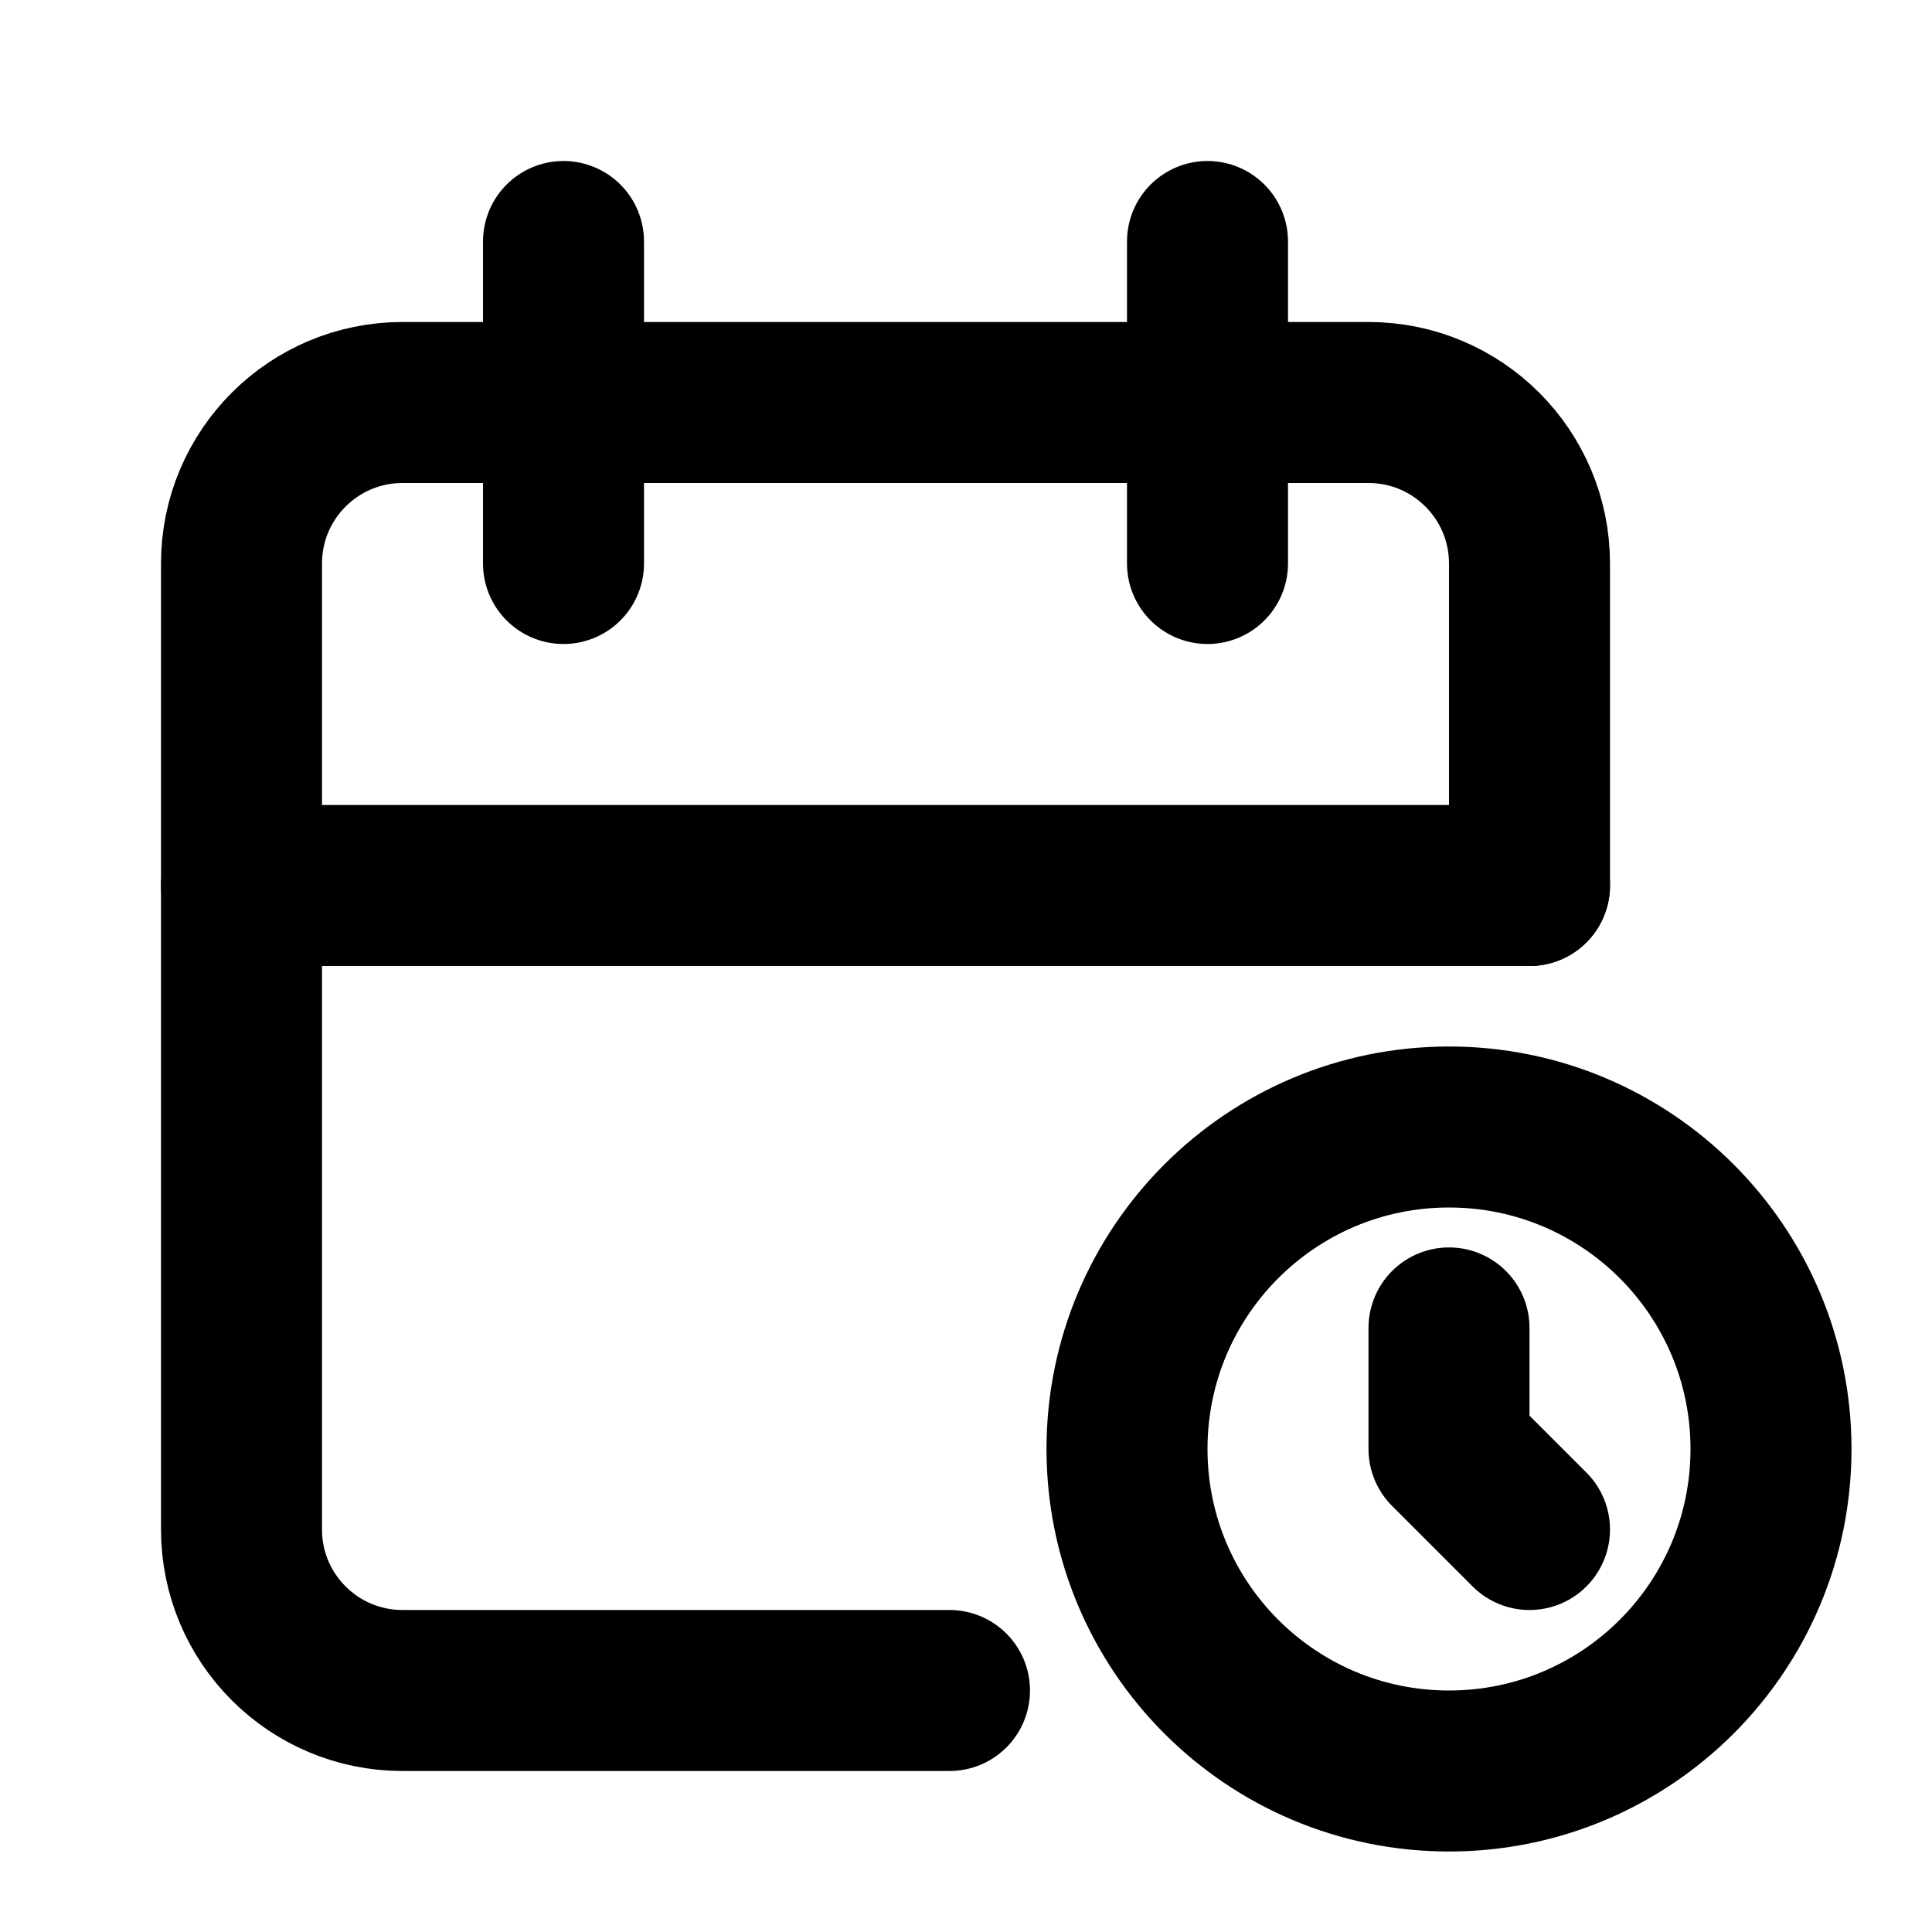
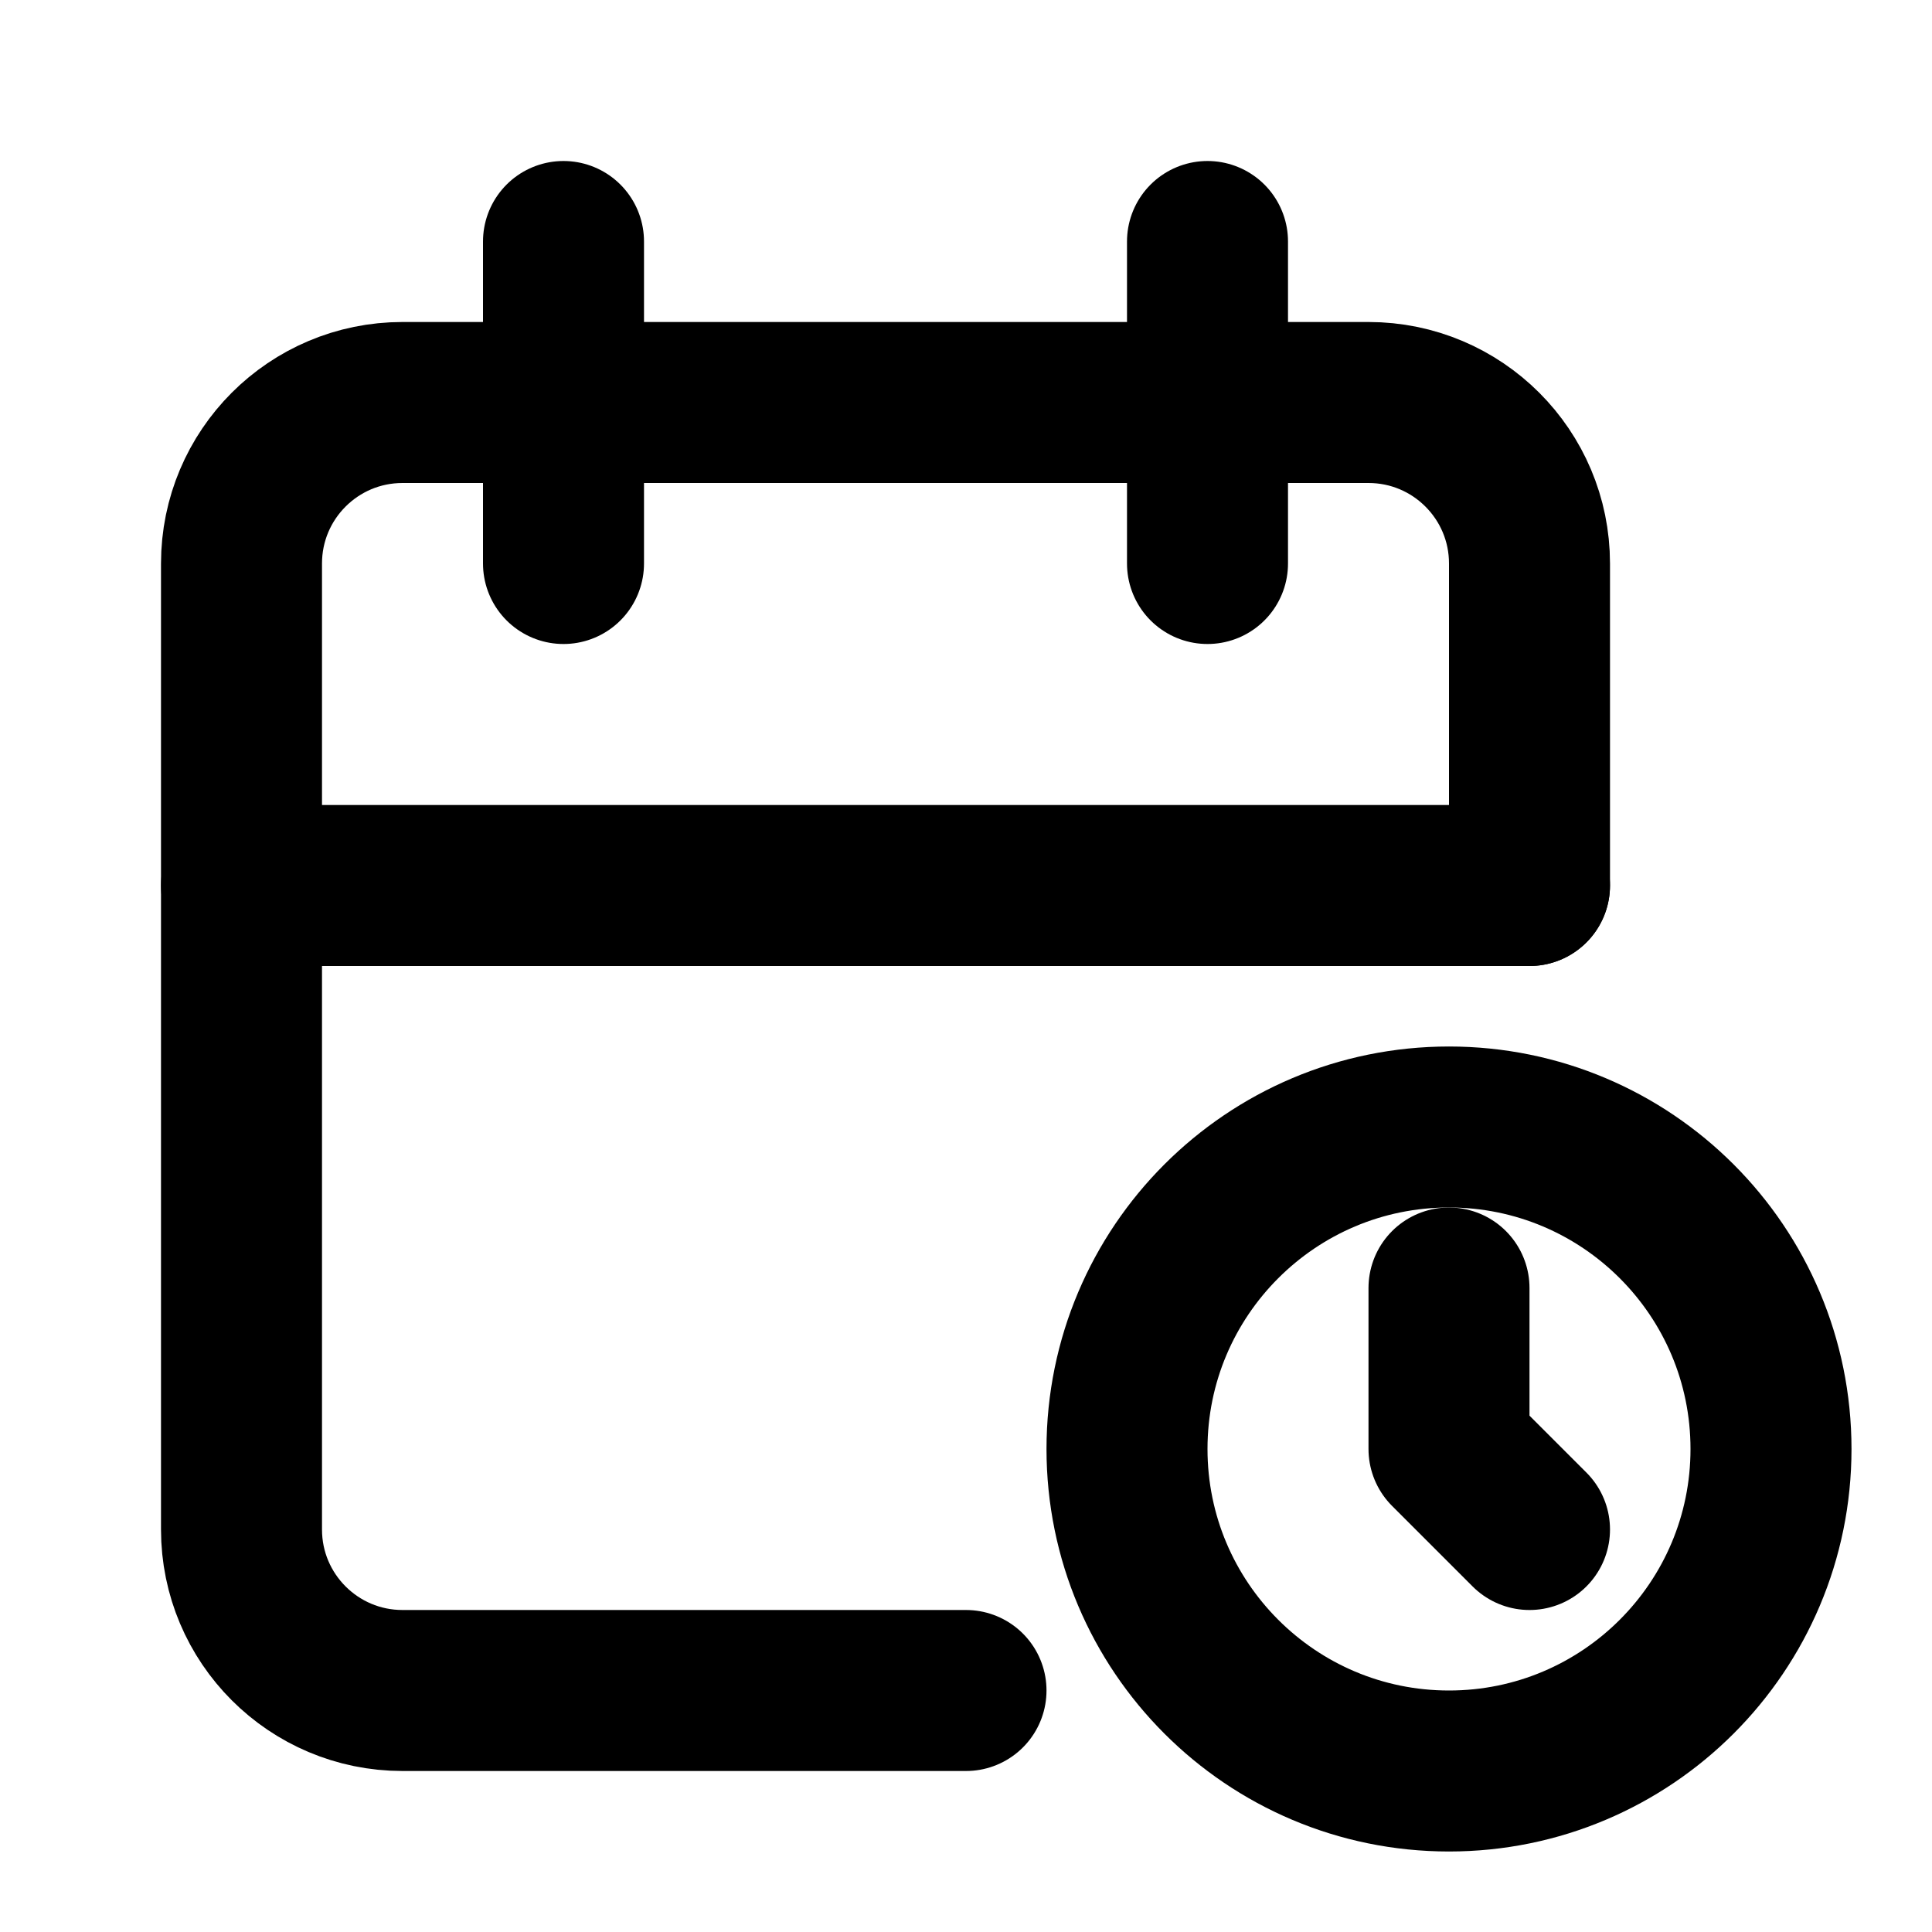
- <svg xmlns="http://www.w3.org/2000/svg" class="icon icon-tabler icon-tabler-calendar-time" width="56" height="56" viewBox="0 0 24 24" stroke-width="2" stroke="currentColor" fill="none" stroke-linecap="round" stroke-linejoin="round">
+ <svg xmlns="http://www.w3.org/2000/svg" fill="none" stroke="currentColor" stroke-linecap="round" stroke-linejoin="round" stroke-width="2" class="icon icon-tabler icon-tabler-calendar-time" viewBox="0 0 24 24">
  <path stroke="none" d="M0 0h24v24H0z" />
-   <path d="M11.795 21h-6.795a2 2 0 0 1 -2 -2v-12a2 2 0 0 1 2 -2h12a2 2 0 0 1 2 2v4" />
+   <path d="M12 21H5a2 2 0 0 1-2-2V7a2 2 0 0 1 2-2h12a2 2 0 0 1 2 2v4" />
  <circle cx="18" cy="18" r="4" />
-   <path d="M15 3v4" />
-   <path d="M7 3v4" />
-   <path d="M3 11h16" />
-   <path d="M18 16.496v1.504l1 1" />
+   <path d="M15 3v4M7 3v4m-4 4h16m-1 5v2l1 1" />
</svg>
